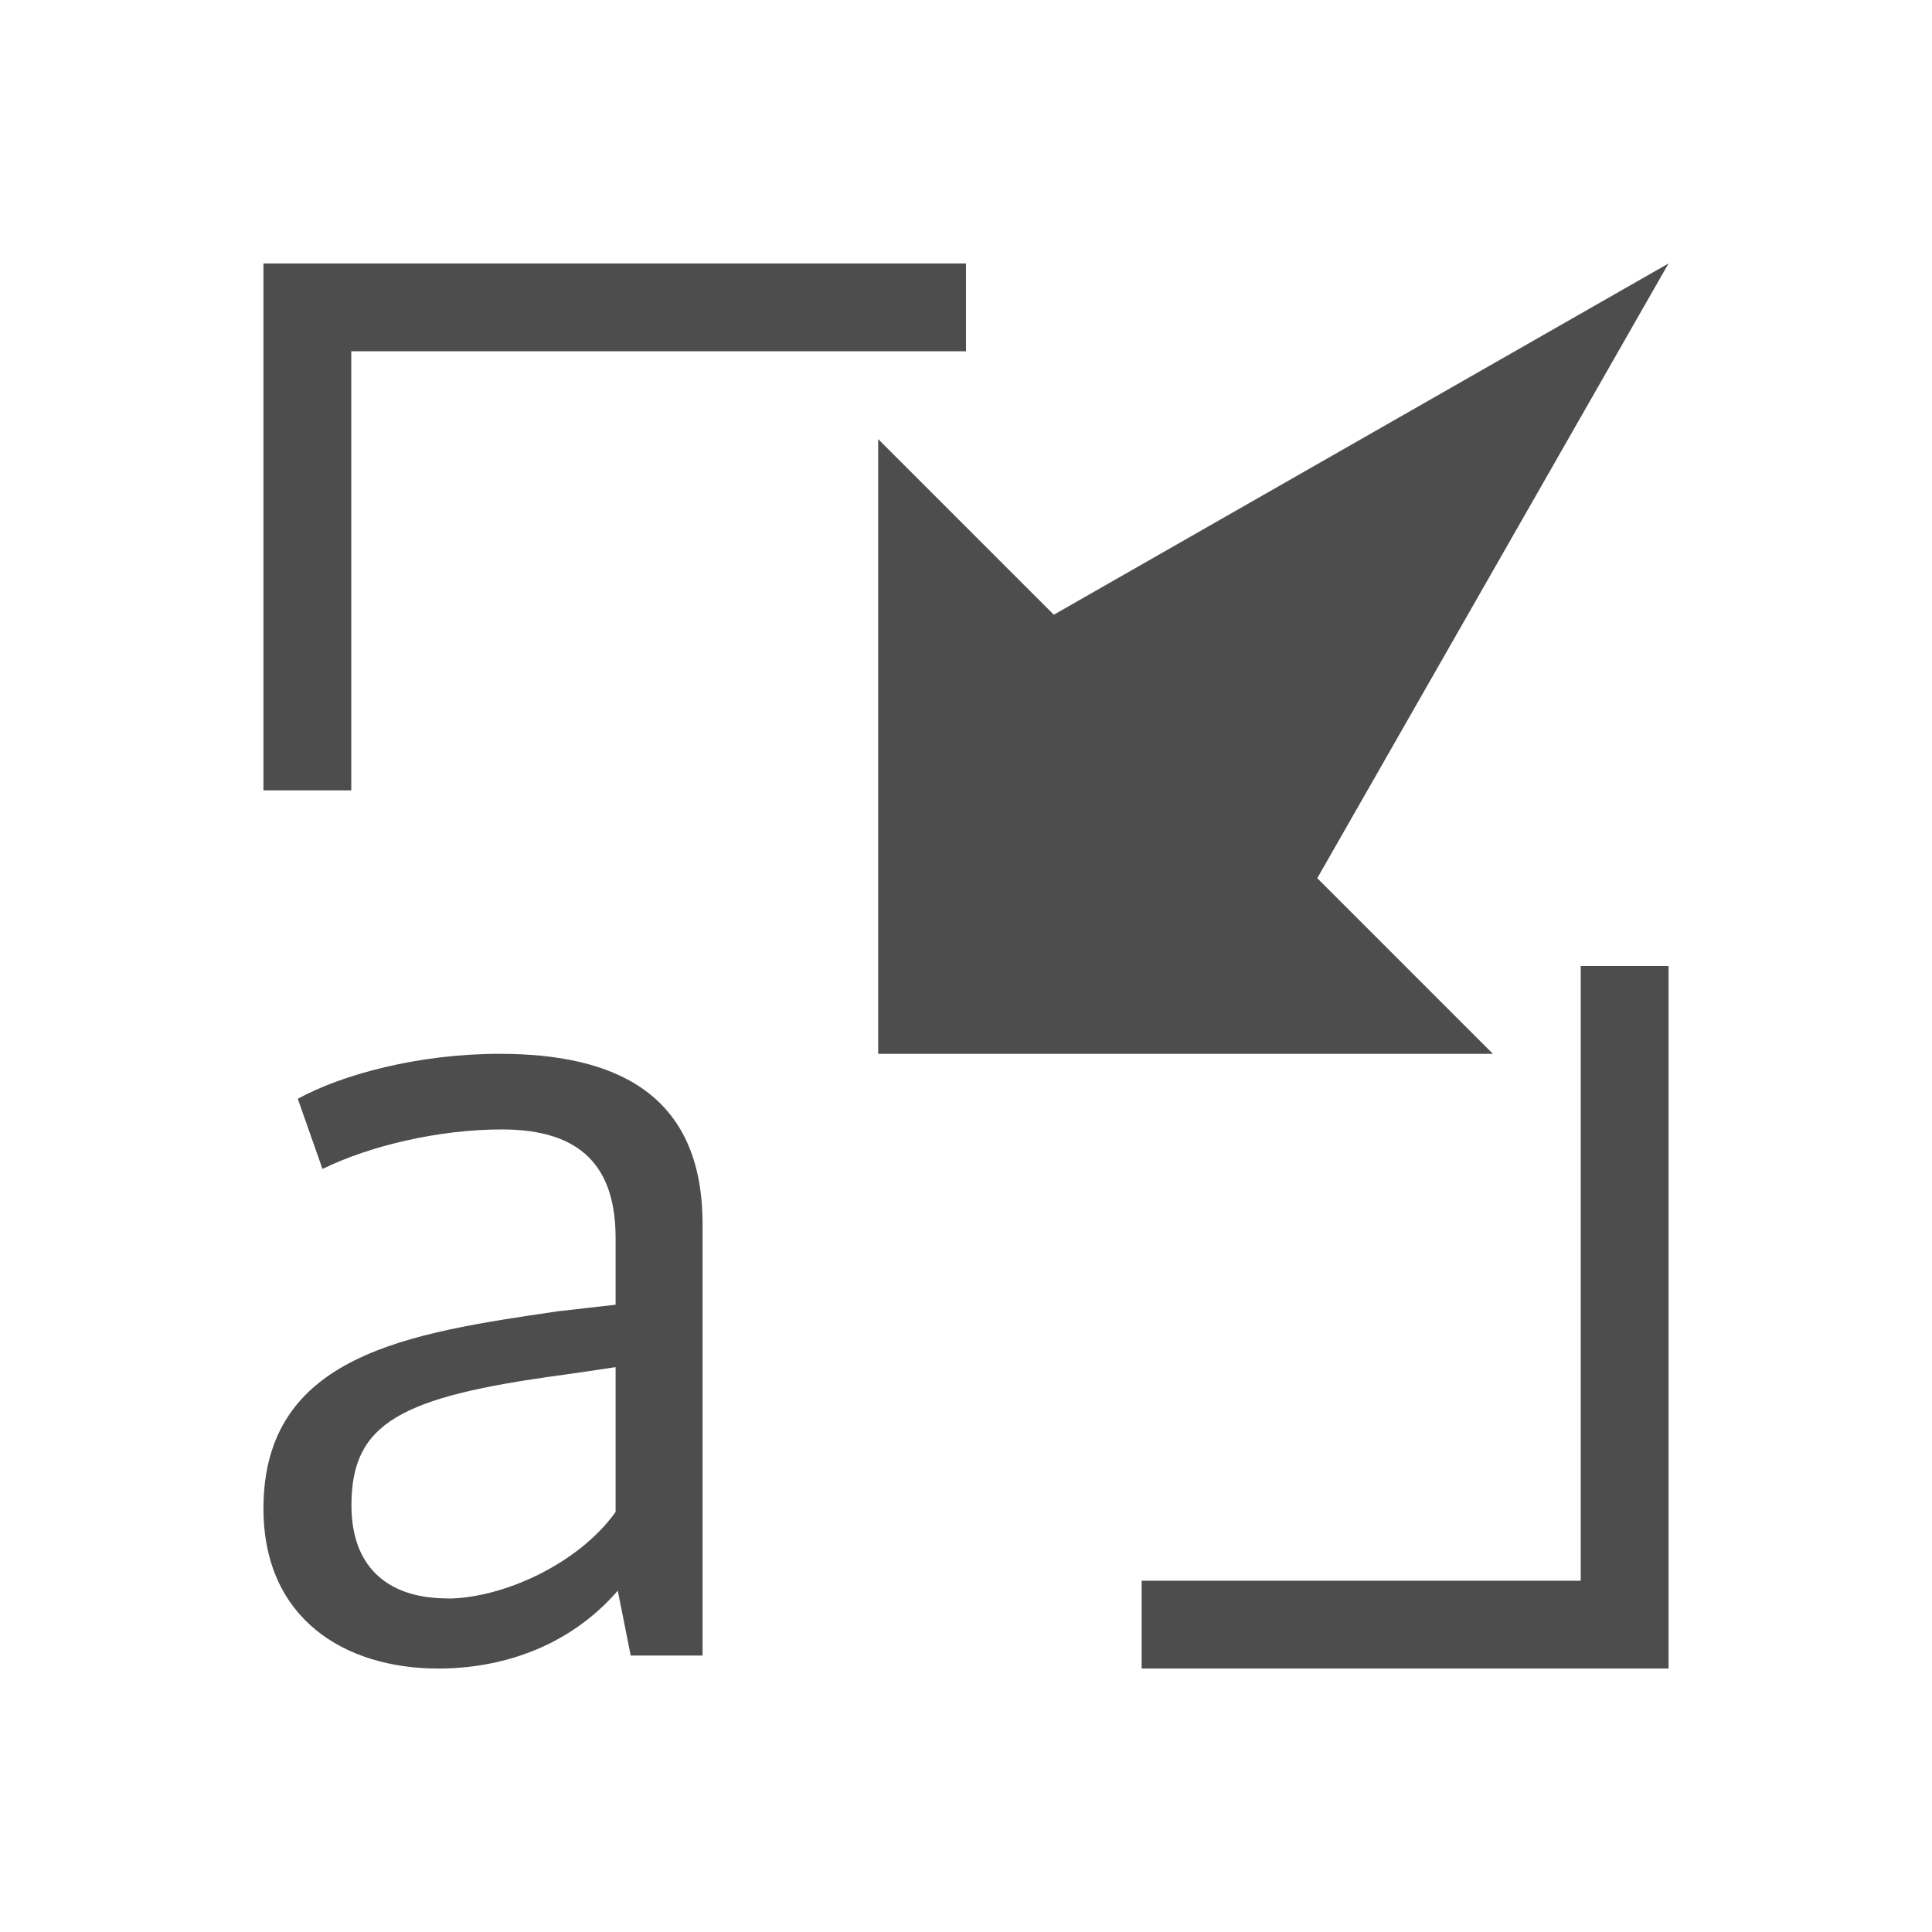
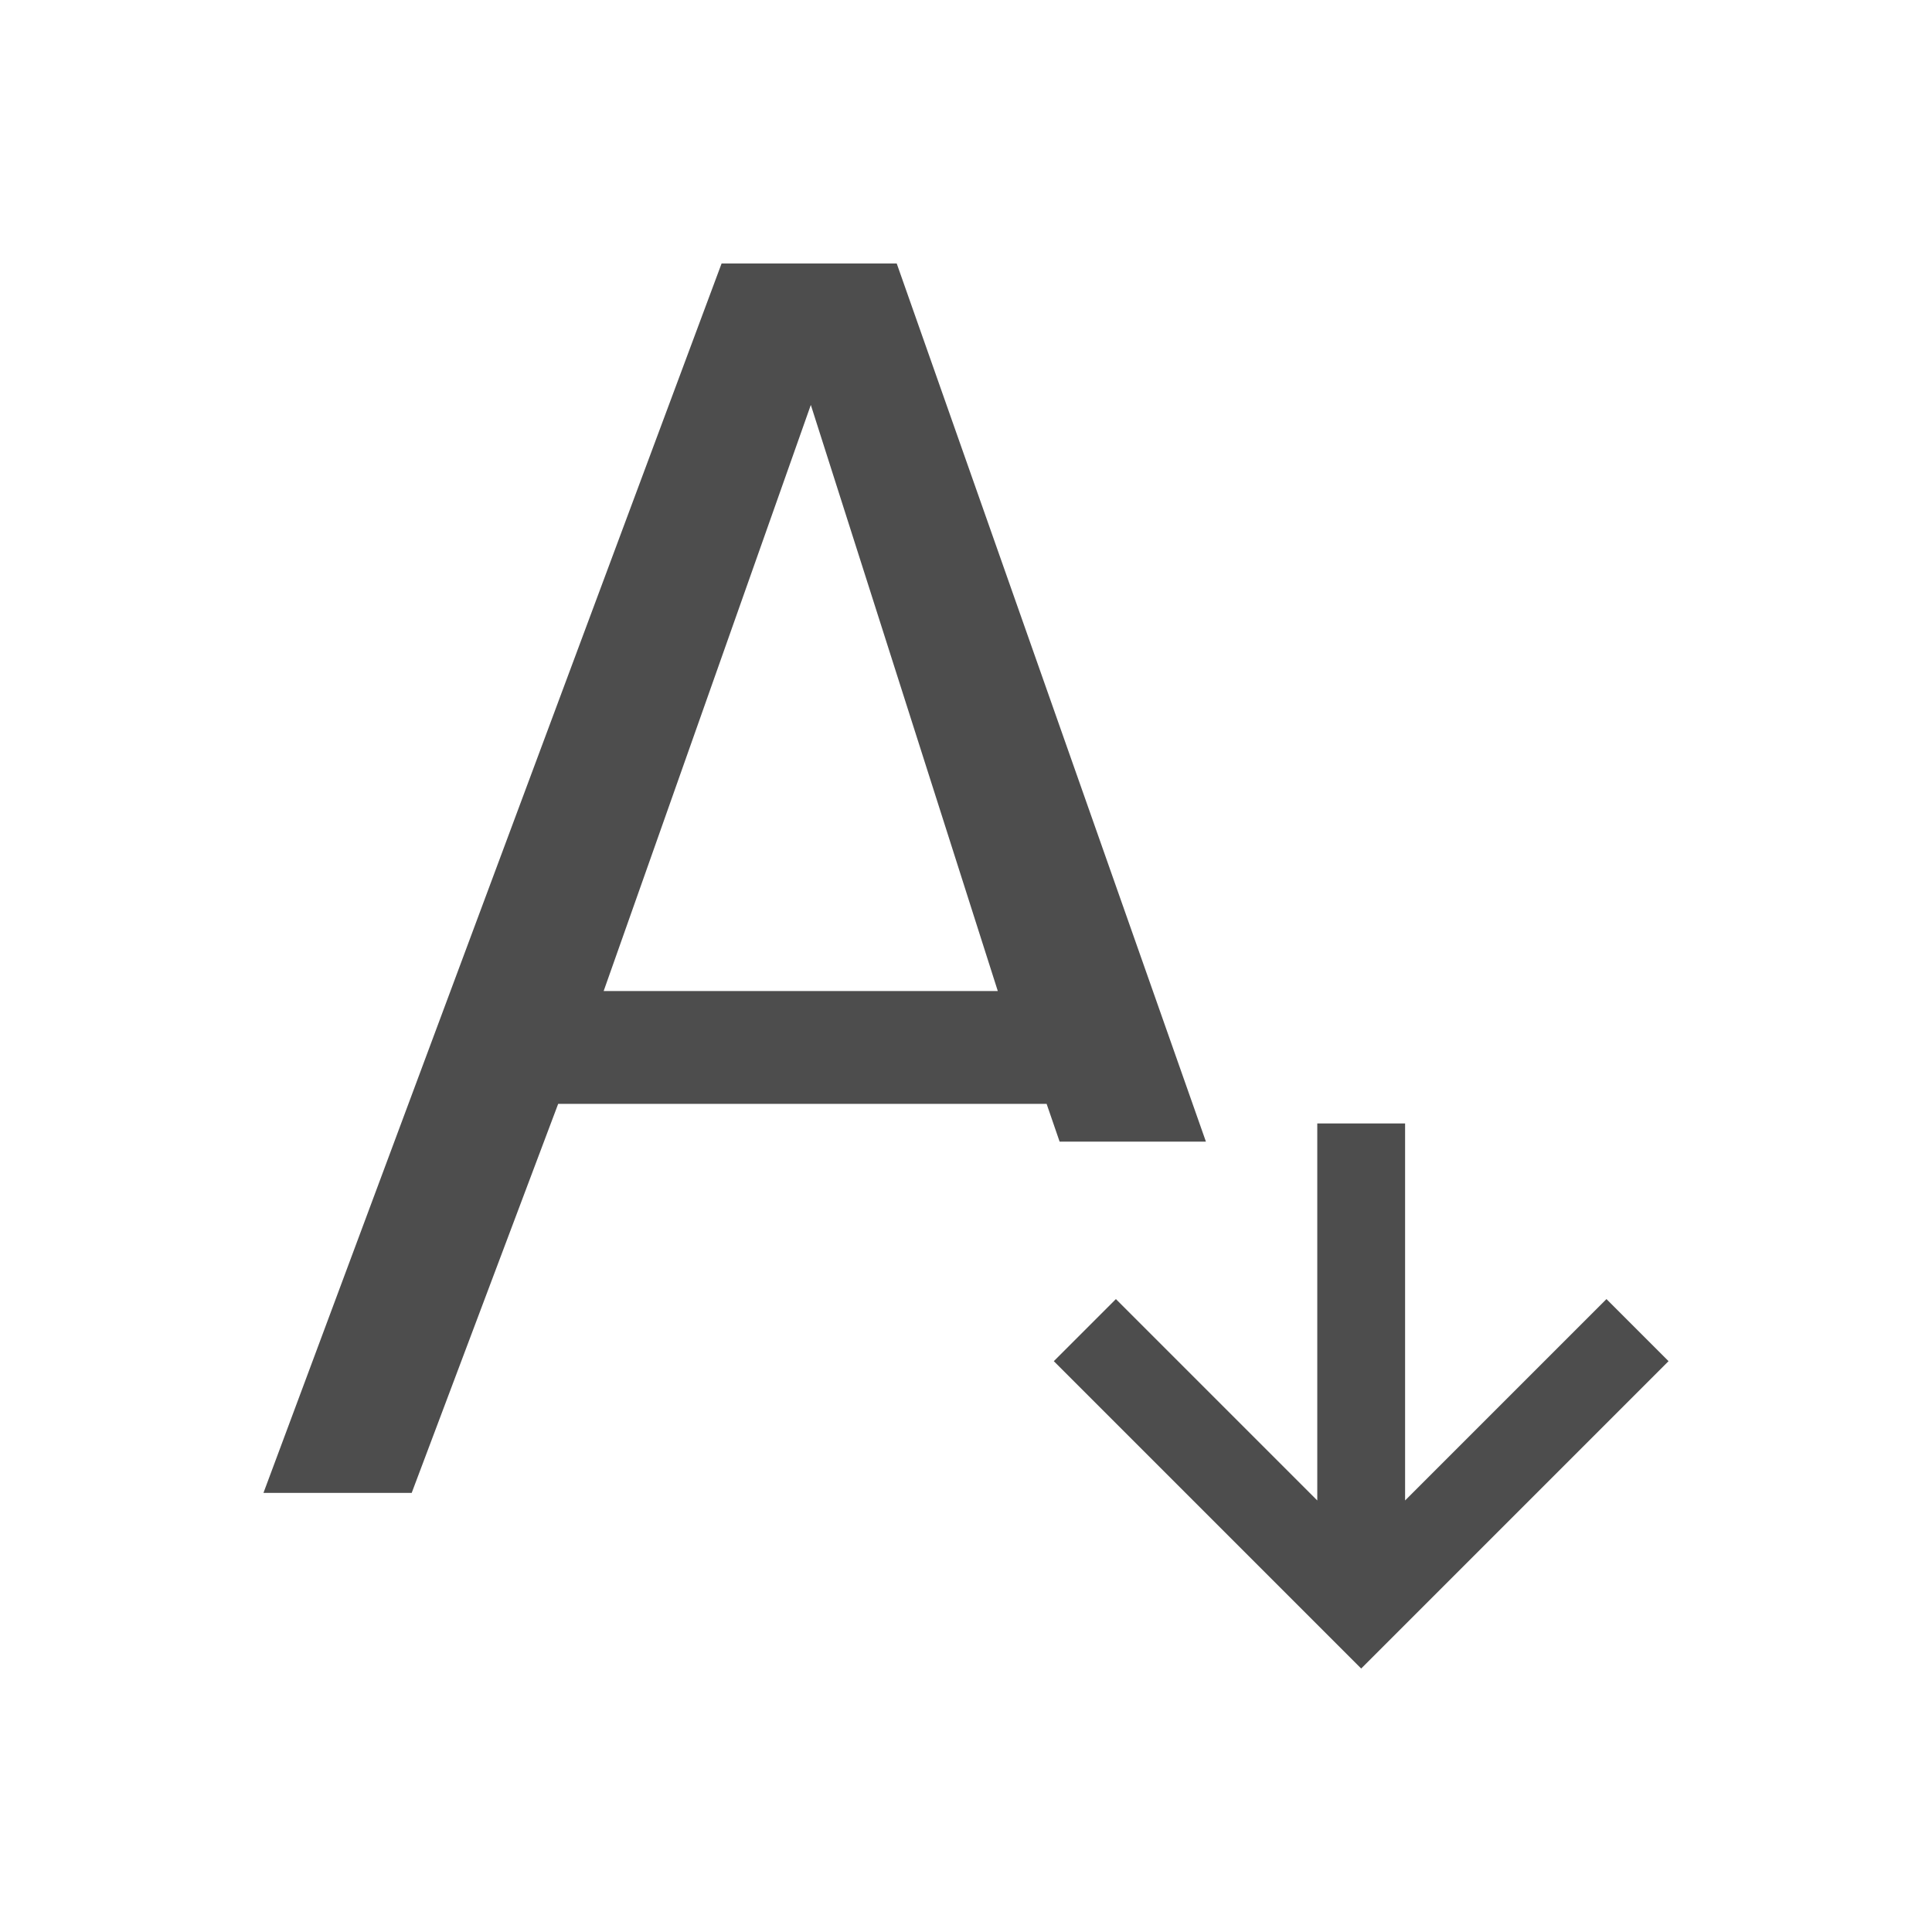
<svg xmlns="http://www.w3.org/2000/svg" width="22" height="22" id="svg2" version="1.1" viewBox="0 0 22 22">
  <defs id="defs4" />
  <g id="layer1" transform="translate(0,-1030.362)">
-     <path style="font-style:normal;font-variant:normal;font-weight:normal;font-stretch:normal;font-size:medium;line-height:125%;font-family:Oxygen;-inkscape-font-specification:Oxygen;letter-spacing:0px;word-spacing:0px;fill:#4d4d4d;fill-opacity:1;stroke:none;stroke-width:1px;stroke-linecap:butt;stroke-linejoin:miter;stroke-opacity:1" d="M 3 3 L 3 4 L 3 9 L 4 9 L 4 4 L 11 4 L 11 3 L 3 3 z M 19 3 L 12 7 L 10 5 L 10 12 L 17 12 L 15 10 L 19 3 z M 18 11 L 18 18 L 13 18 L 13 19 L 18 19 L 19 19 L 19 18 L 19 11 L 18 11 z M 5.689 12 C 4.76 12 3.892 12.237 3.391 12.512 L 3.672 13.311 C 4.21 13.048 4.994 12.861 5.715 12.861 C 6.619 12.861 7.01 13.287 7.01 14.098 L 7.01 14.857 L 6.35 14.932 C 4.663 15.181 3 15.418 3 17.178 C 3 18.426 3.916 19 4.992 19 C 5.677 19 6.461 18.775 7.035 18.113 L 7.035 18.115 L 7.182 18.852 L 8 18.852 L 8 13.936 C 8 12.438 6.985 12 5.689 12 z M 7.01 15.568 L 7.01 17.217 C 6.582 17.816 5.713 18.203 5.09 18.203 L 5.09 18.201 C 4.466 18.201 4.002 17.889 4.002 17.141 C 4.002 16.205 4.552 15.906 6.41 15.656 C 6.422 15.656 7.01 15.568 7.01 15.568 z " transform="translate(0,1030.362)" id="path4116" />
+     <path style="font-style:normal;font-variant:normal;font-weight:normal;font-stretch:normal;font-size:medium;line-height:125%;font-family:Oxygen;-inkscape-font-specification:Oxygen;letter-spacing:0px;word-spacing:0px;fill:#4d4d4d;fill-opacity:1;stroke:none;stroke-width:1px;stroke-linecap:butt;stroke-linejoin:miter;stroke-opacity:1" d="m 8.217,1033.362 -5.217,14 1.688,0 1.668,-4.43 5.562,0 0.148,0.43 1.666,0 -3.521,-10 z m 1.016,1.611 2.129,6.674 -4.488,0 z M 15.5,1049.362 15.293,1049.155 12,1045.862 l 0.707,-0.707 2.293,2.293 0,-4.293 1,0 0,4.293 2.293,-2.293 0.707,0.707 -3.293,3.293 z" id="path4149" />
  </g>
</svg>
